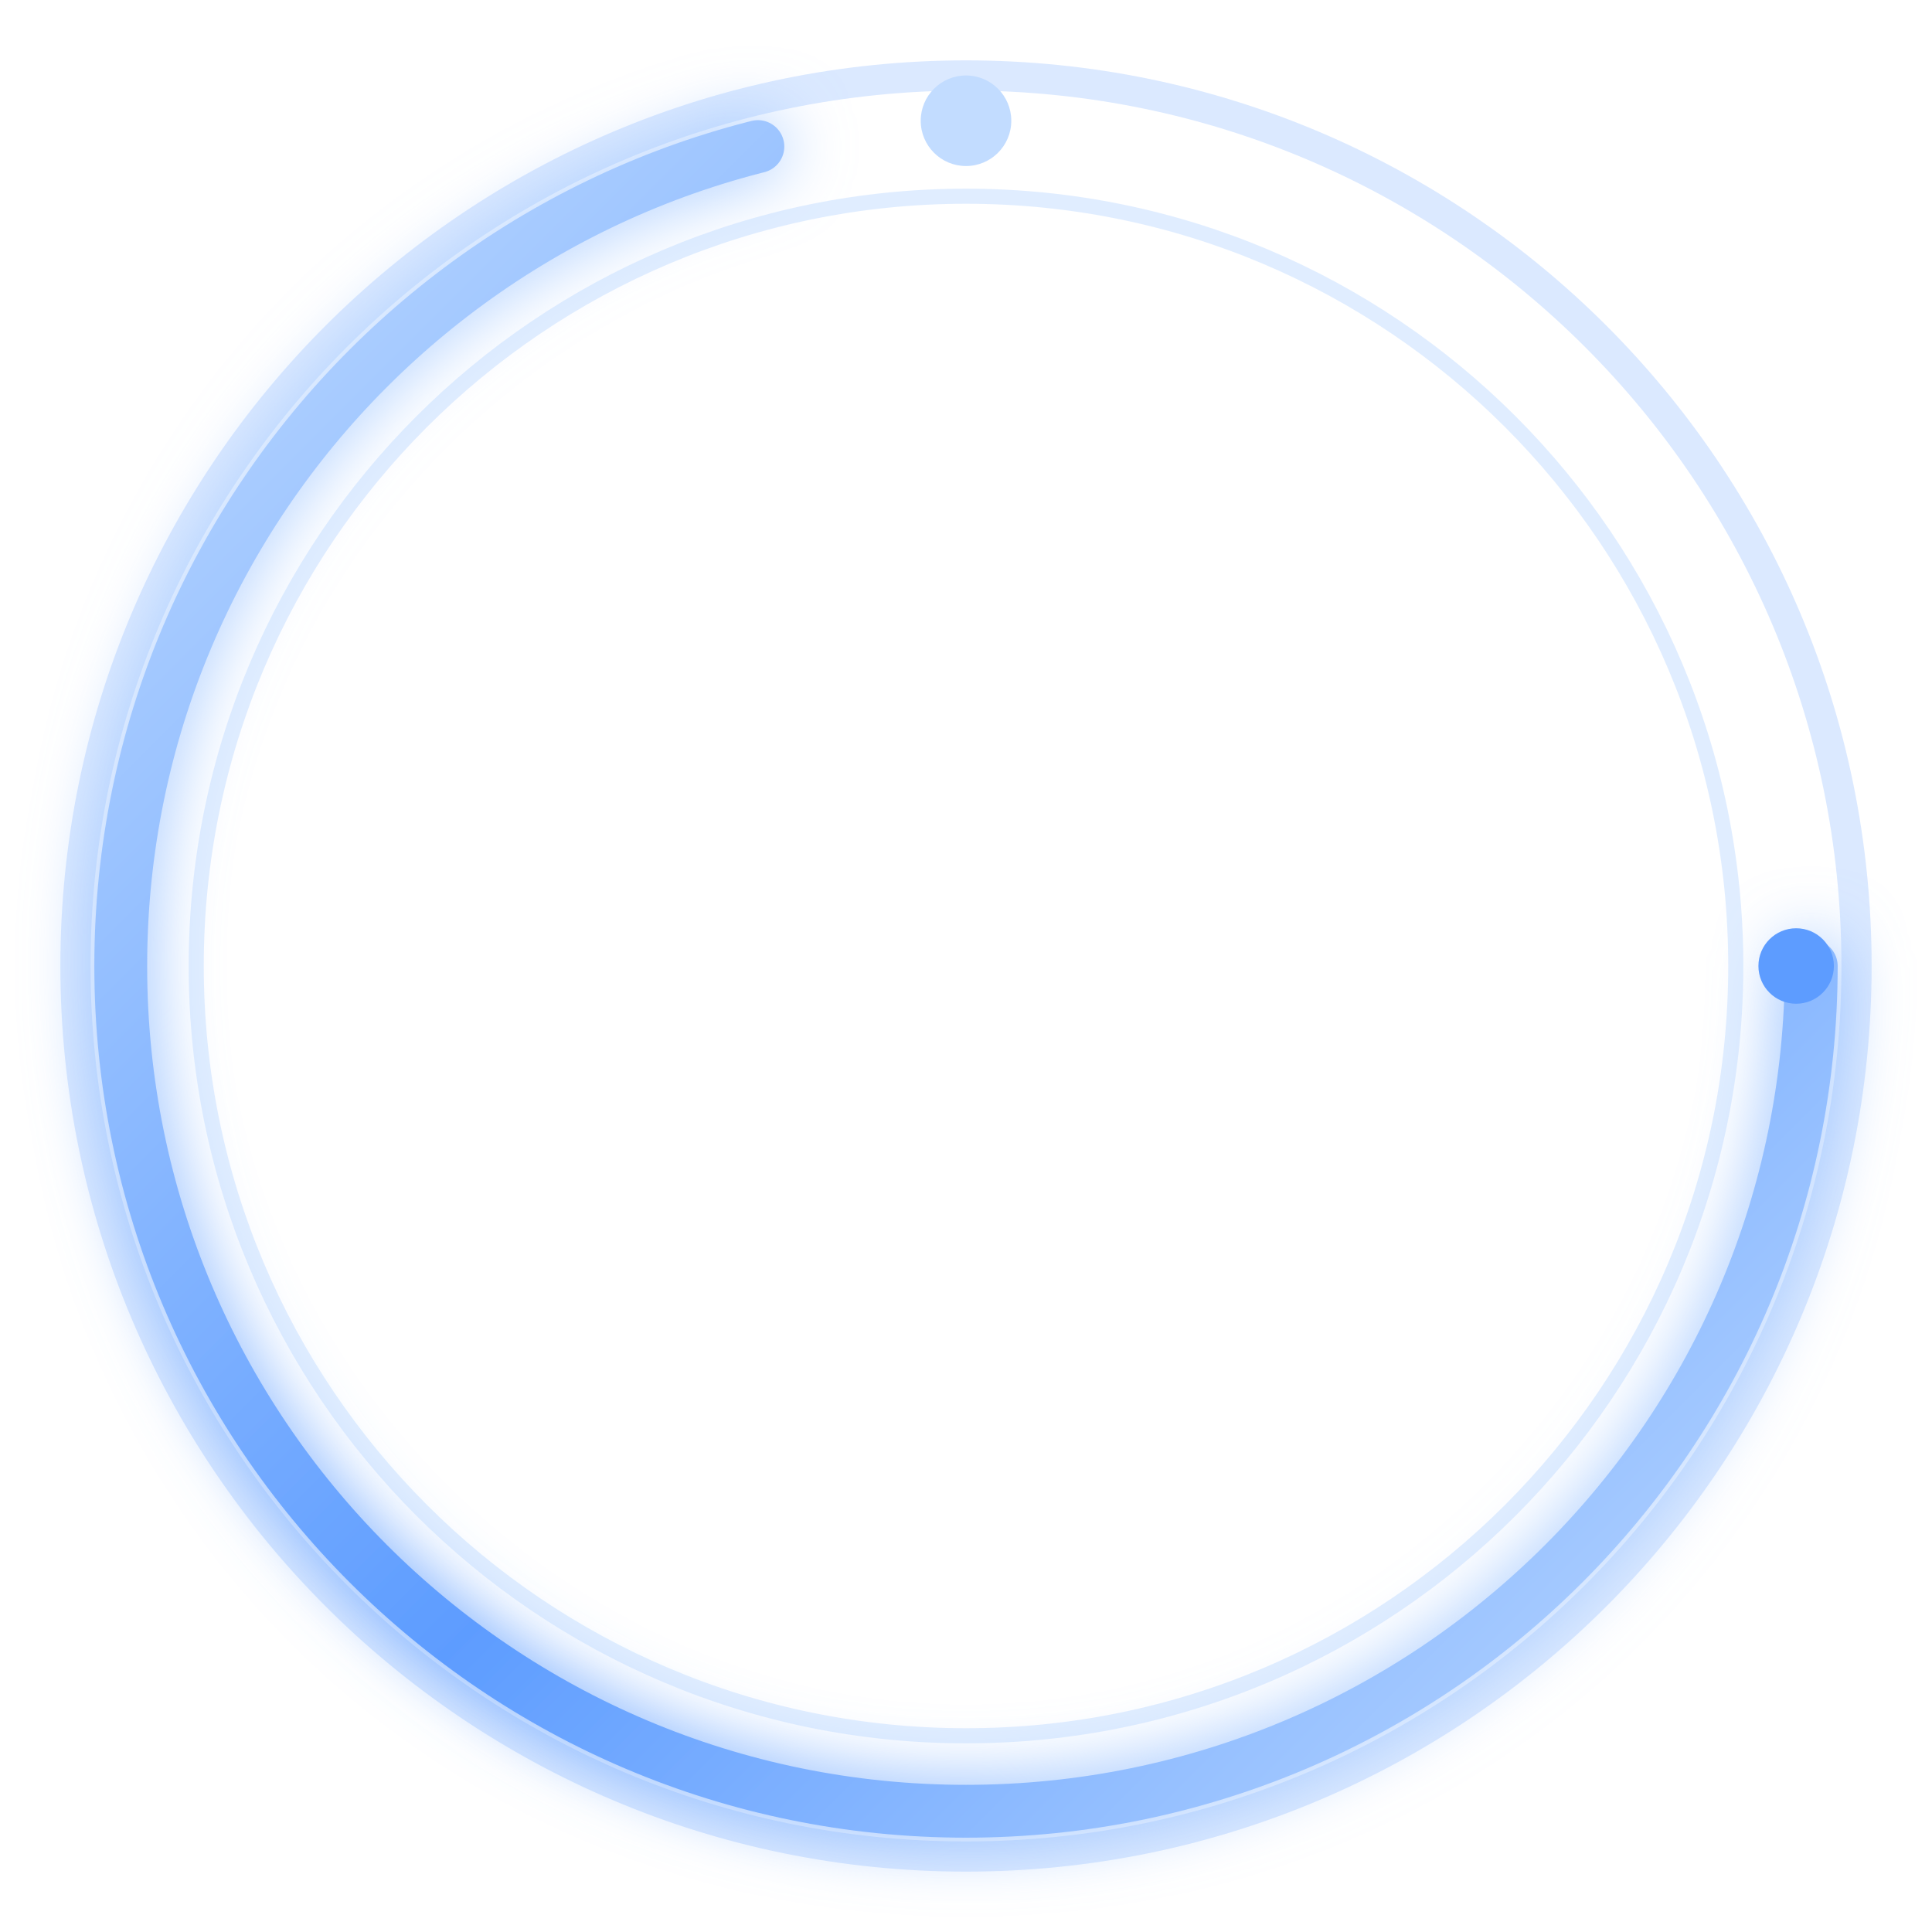
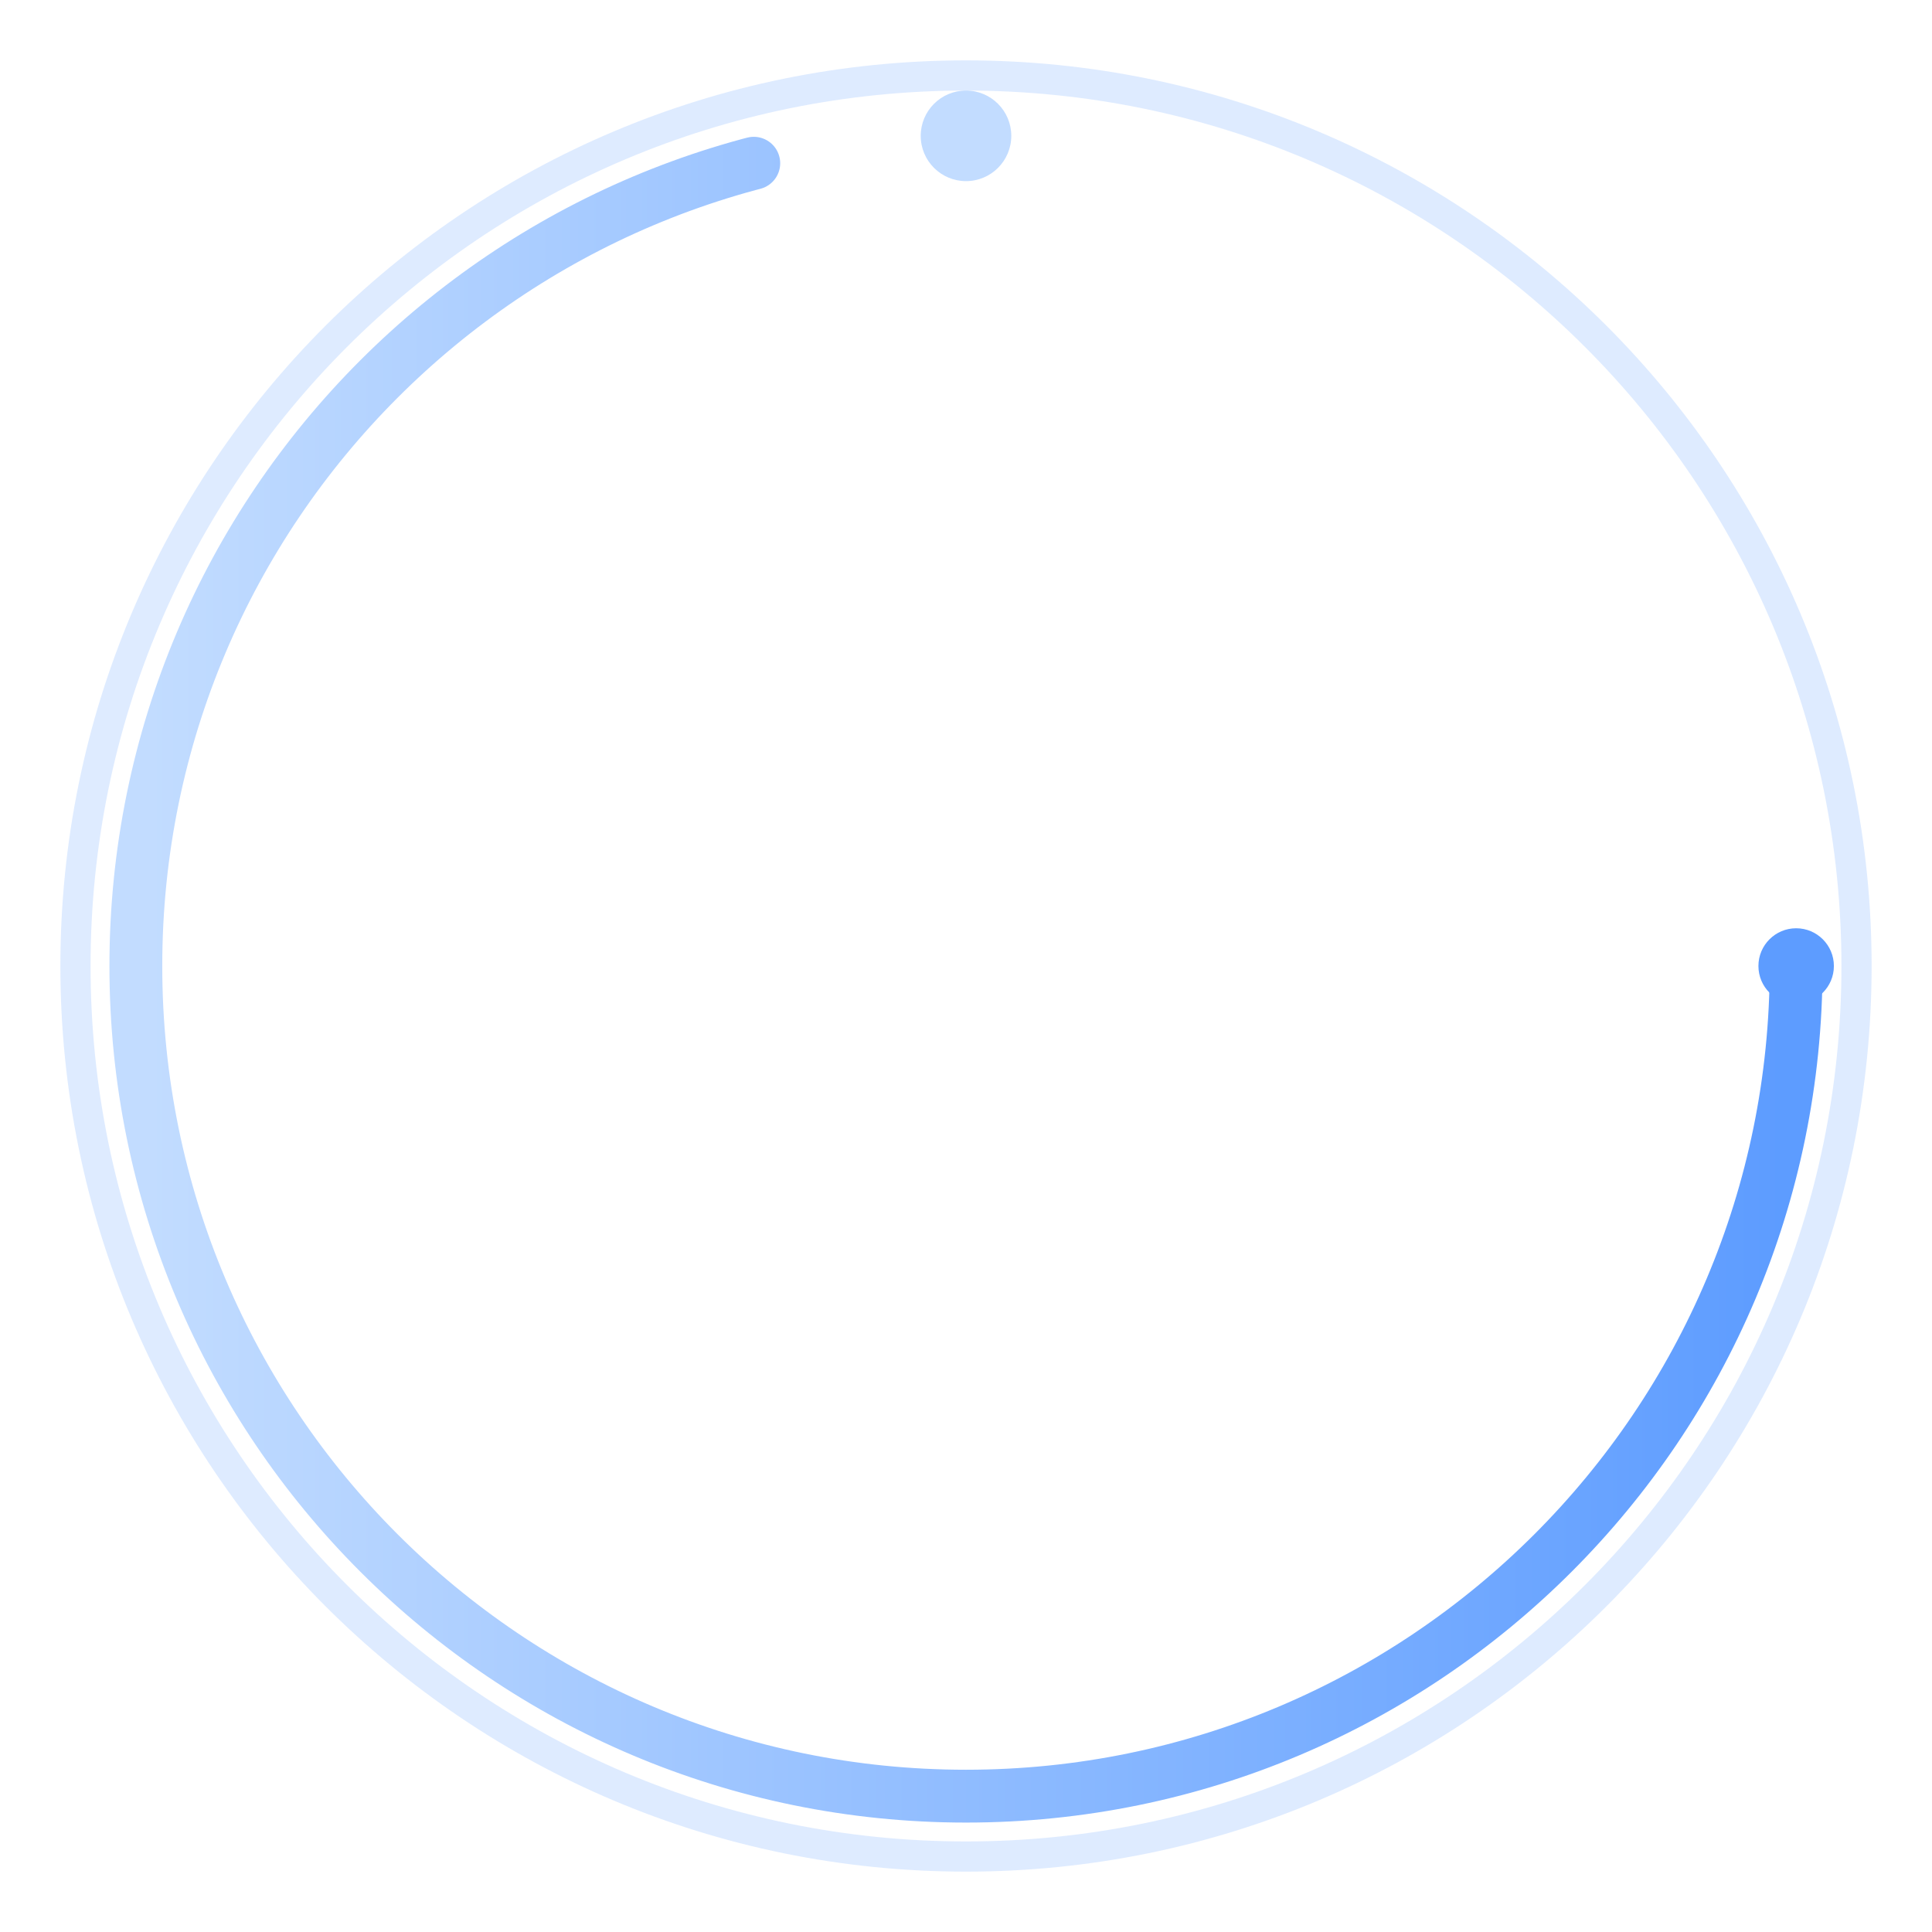
<svg xmlns="http://www.w3.org/2000/svg" viewBox="0 0 128 128">
  <defs>
-     <linearGradient id="g" x1="0" y1="0" x2="1" y2="1">
+     <linearGradient id="g">
      <stop stop-color="#c2dcff" />
-       <stop offset=".55" stop-color="#5d9cff" />
-       <stop offset="1" stop-color="#c2dcff" />
+       <stop offset="1" stop-color="#5d9cff" />
    </linearGradient>
-     <filter id="glow">
-       <feGaussianBlur stdDeviation="2.2" result="b" />
-       <feMerge>
-         <feMergeNode in="b" />
-         <feMergeNode in="SourceGraphic" />
-       </feMerge>
-     </filter>
  </defs>
-   <circle cx="64" cy="64" r="59" fill="none" stroke="#5d9cff" stroke-opacity=".22" stroke-width="2" />
-   <circle cx="64" cy="64" r="56" fill="none" stroke="url(#g)" stroke-width="3.5" stroke-dasharray="250 102" stroke-linecap="round" filter="url(#glow)">
+   <circle cx="64" cy="64" r="59" fill="none" stroke="#5d9cff" stroke-opacity=".2" stroke-width="2" />
+   <circle cx="64" cy="64" r="55" fill="none" stroke="url(#g)" stroke-width="3.5" stroke-dasharray="245 100" stroke-linecap="round">
    <animateTransform attributeName="transform" type="rotate" from="0 64 64" to="360 64 64" dur="18s" repeatCount="indefinite" />
  </circle>
-   <circle cx="64" cy="64" r="51" fill="none" stroke="#c2dcff" stroke-opacity=".5" stroke-width="1" />
-   <circle cx="64" cy="8" r="3" fill="#c2dcff">
-     <animate attributeName="opacity" values=".35;1;.35" dur="2.4s" repeatCount="indefinite" />
+   <circle cx="64" cy="9" r="3" fill="#c2dcff">
+     <animate attributeName="opacity" values=".25;1;.25" dur="2s" repeatCount="indefinite" />
  </circle>
  <circle cx="119" cy="64" r="2.5" fill="#5d9cff">
-     <animate attributeName="r" values="2;4;2" dur="2s" repeatCount="indefinite" />
+     <animate attributeName="r" values="2;4;2" dur="2.5s" repeatCount="indefinite" />
  </circle>
</svg>
